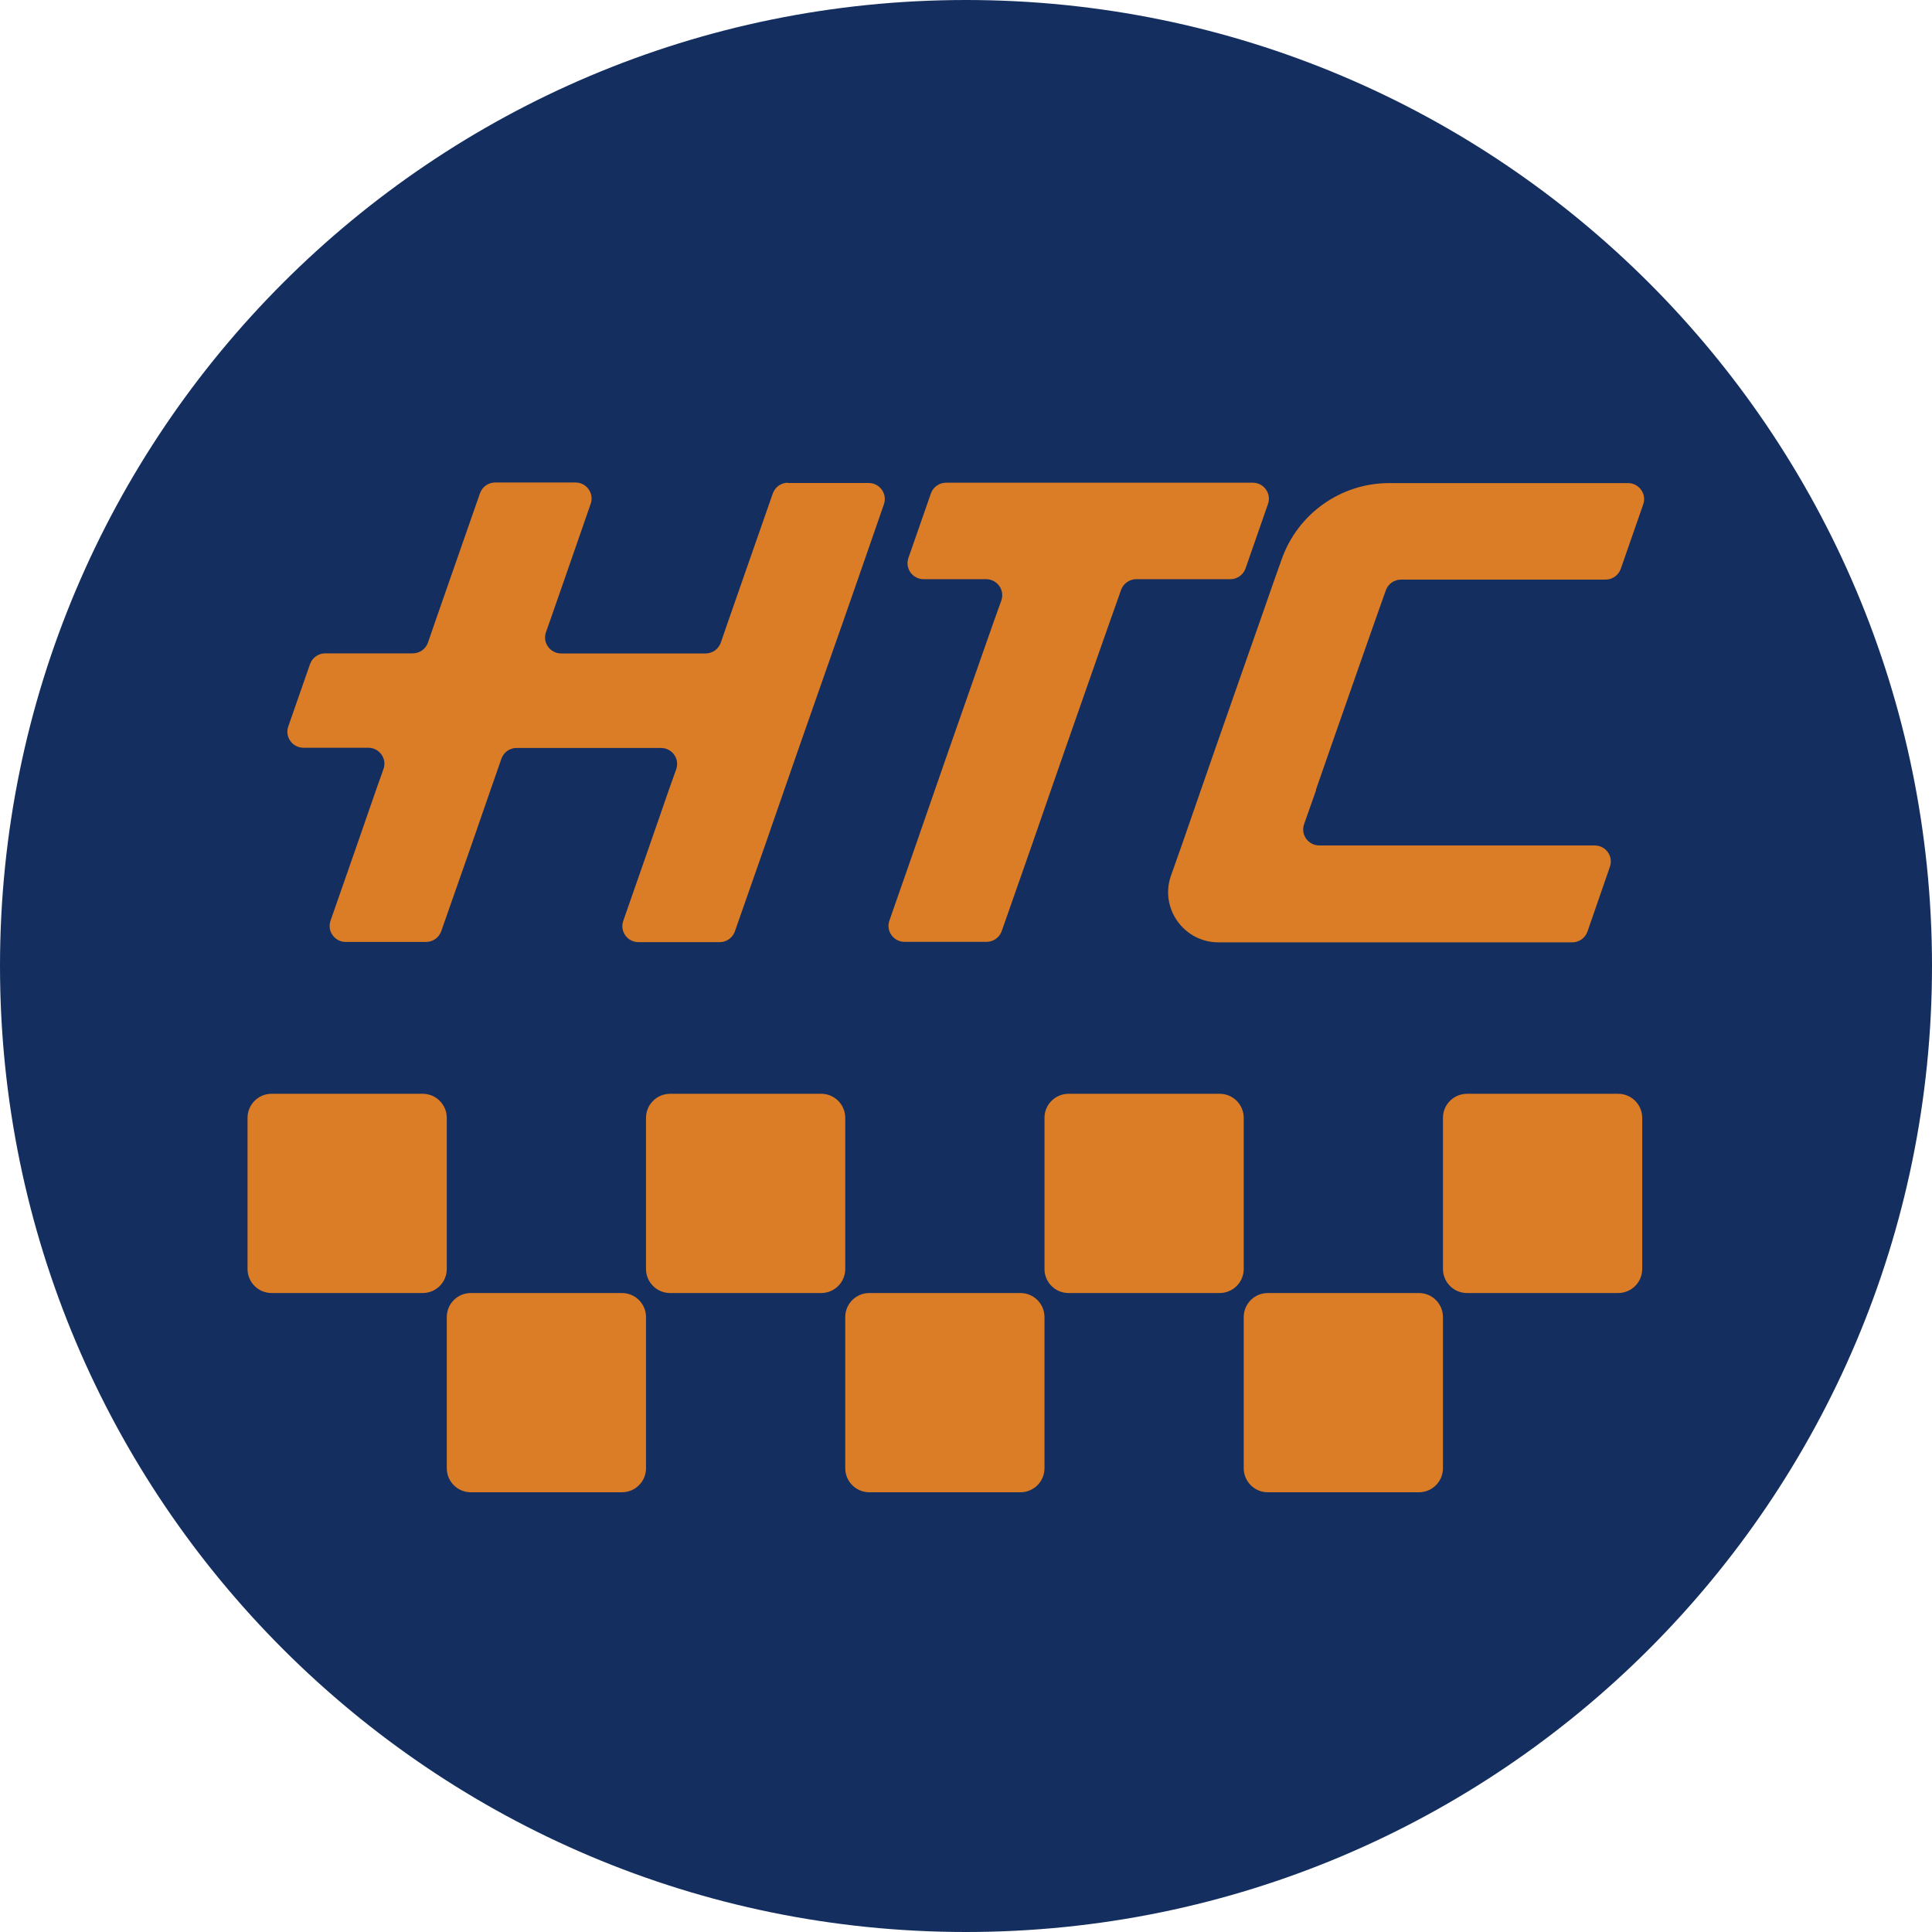
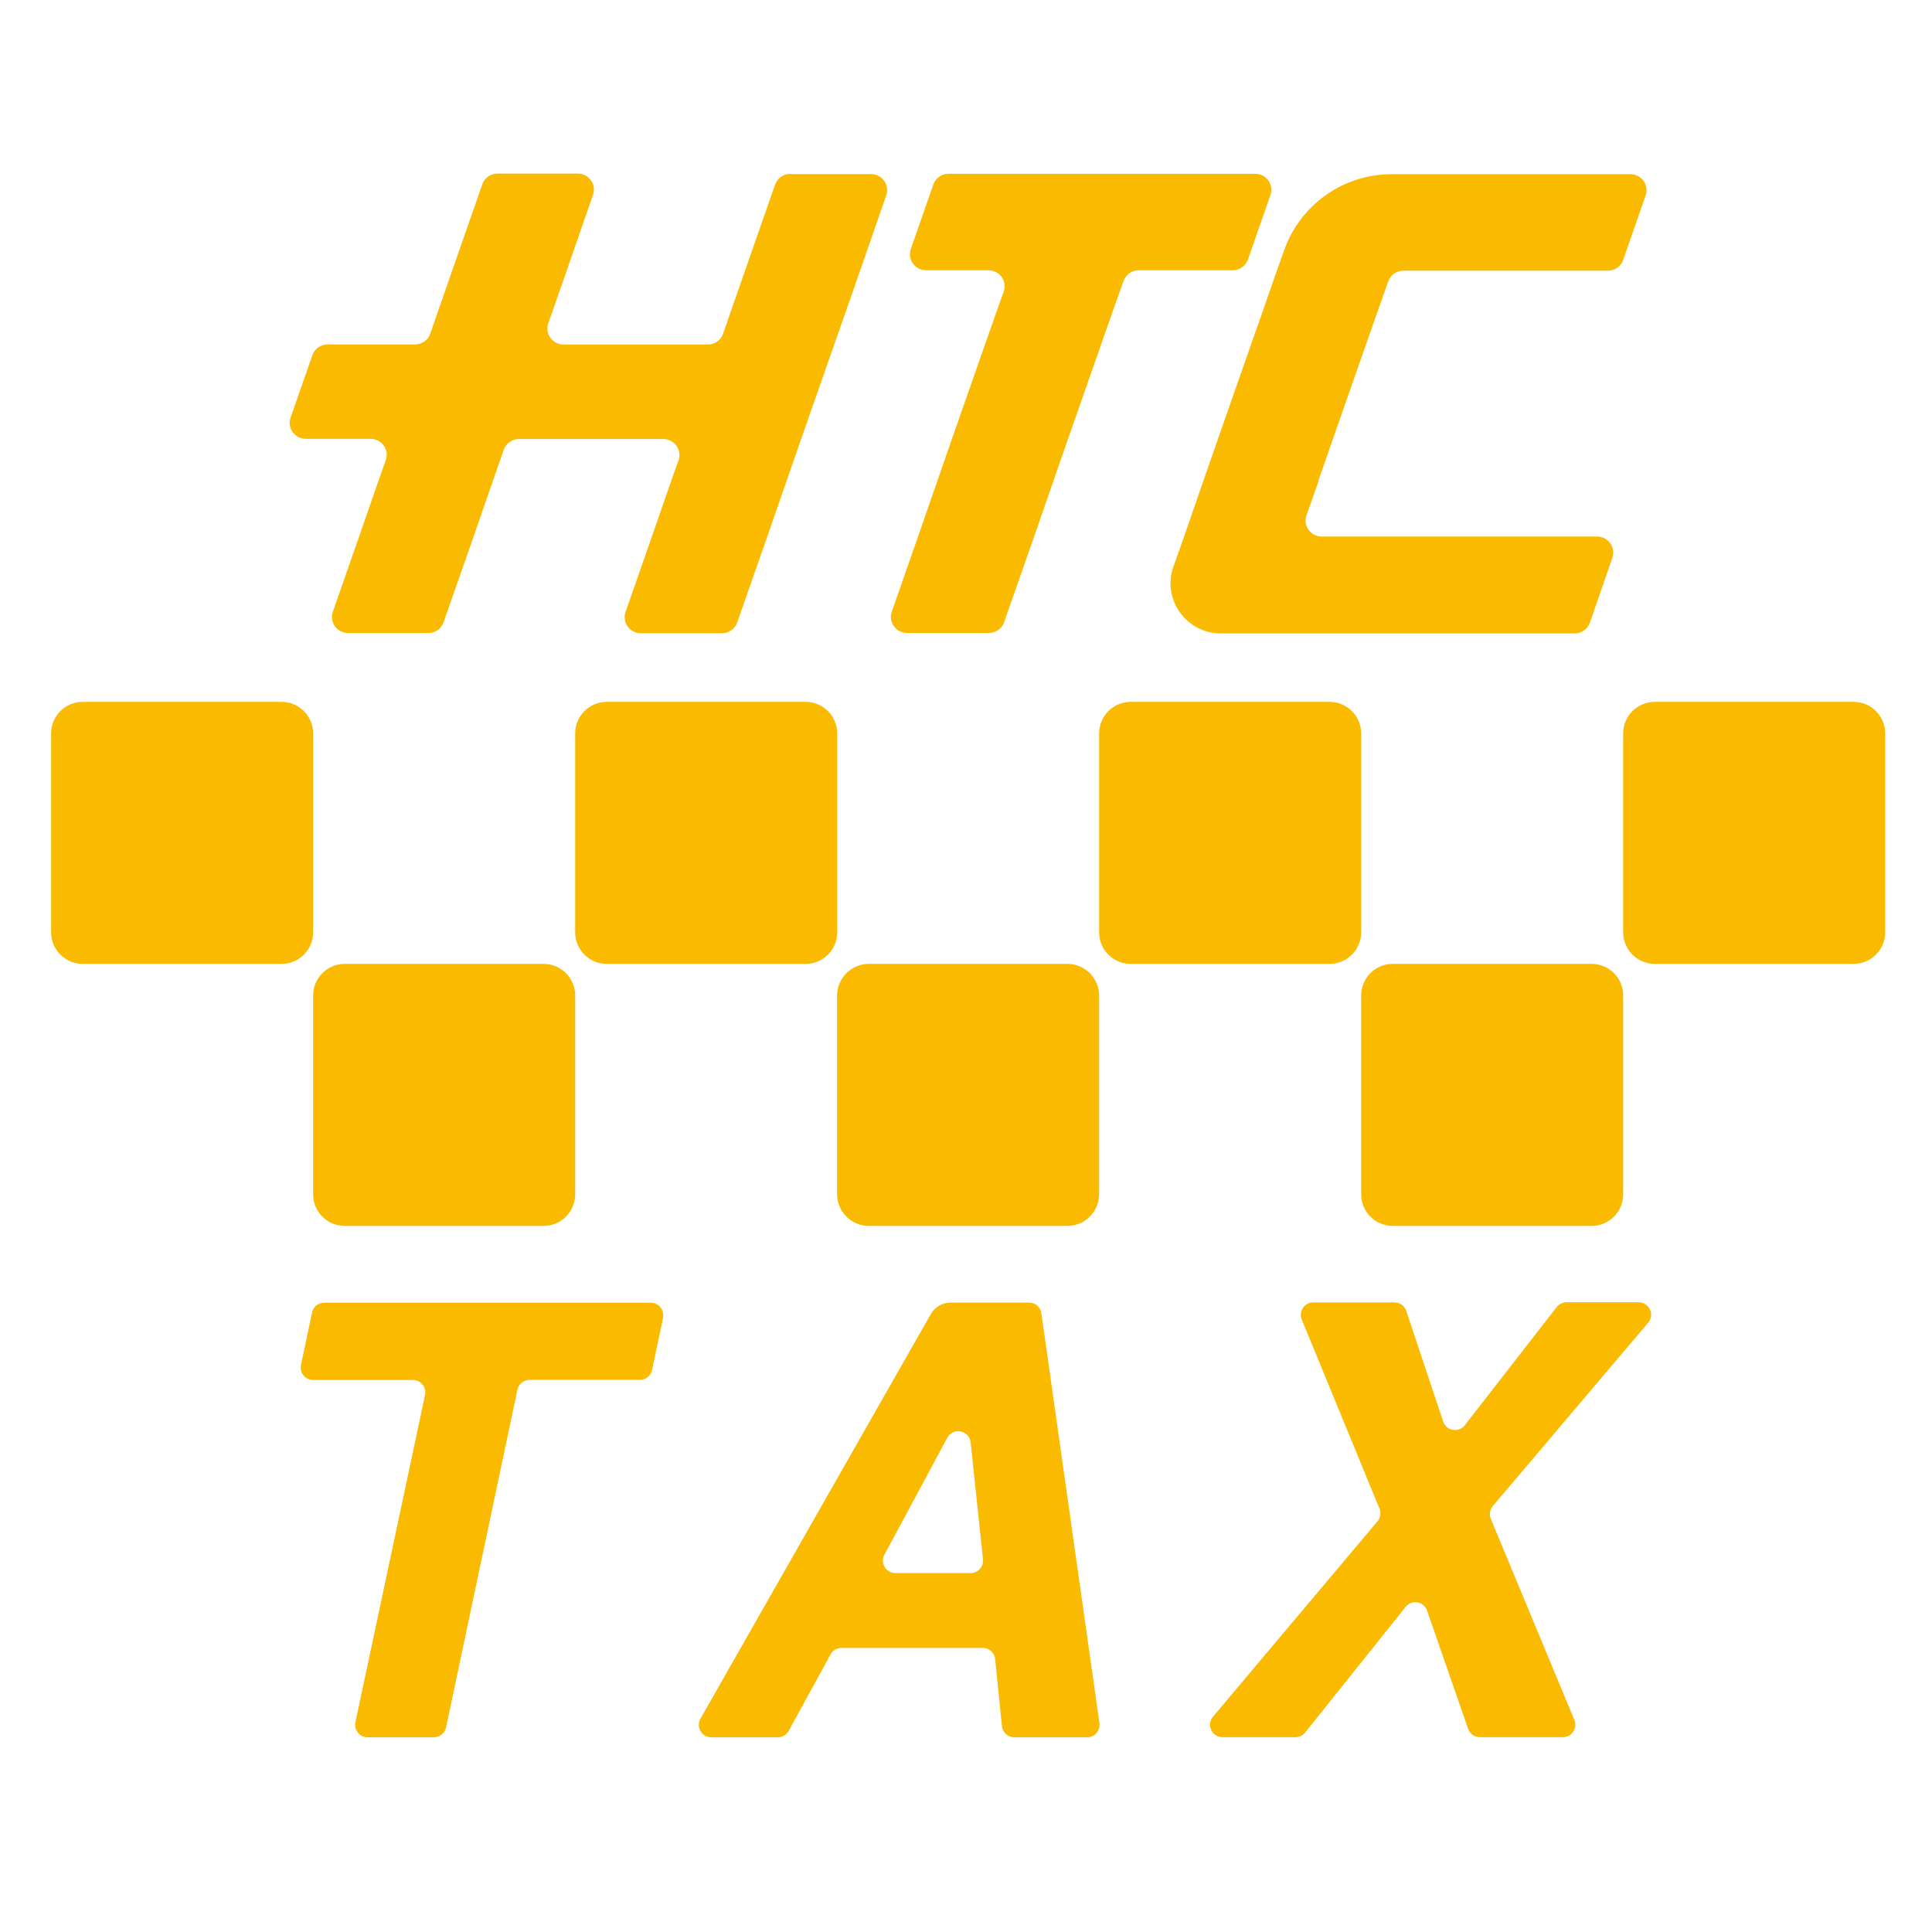
<svg xmlns="http://www.w3.org/2000/svg" version="1.1" viewBox="0 0 1920 1920">
  <defs>
    <style>
      .cls-1 {
-         fill: #db7c26;
+         display: none;
      }

-       .cls-2 {
+       .cls-1, .cls-2 {
+         fill: #00235f;
+       }
+ 
+       .cls-3 {
        fill: none;
      }

-       .cls-3 {
-         fill: #142f5f;
+       .cls-4 {
+         fill: #f9ba00;
      }
    </style>
  </defs>
  <g>
-     <g id="_Splash">
-       <circle class="cls-3" cx="960" cy="960" r="960" />
+     <g id="_Слой_1" data-name="Слой_1">
+       <circle class="cls-2" cx="-6096.9" cy="3660.2" r="960" />
      <g>
-         <path class="cls-1" d="M1307.7,785l14.4-41.4,32.8-93.7,11.6-33,10.7-30.2c2.3-6.5,8.4-10.7,15.1-10.7h203.3c6.7,0,12.8-4.2,15.1-10.7l22.3-64c3.7-10.5-4.2-21.2-15.1-21.2h-237.4c-48.1,0-90.9,30.5-106.8,75.8l-7.2,20.2-14.2,40.7-11.6,33-32.8,93.7-14.4,41.4-19.1,55.1-10.7,30.2c-11.4,32.3,12.8,66.3,47.2,66.3h351.6c6.7,0,12.8-4.2,15.1-10.7l22.3-64.4c3.7-10.5-4.2-21.2-15.1-21.2h-273.7c-10.9,0-18.8-10.7-15.1-21.2l11.9-33.7h0l-.2-.5h0Z" />
-         <path class="cls-1" d="M1244.9,479.7h-304.7c-6.7,0-12.8,4.2-15.1,10.7l-22.3,64c-3.7,10.5,4.2,21.2,15.1,21.2h62.1c10.9,0,18.8,10.7,15.1,21.2l-7,19.5-11.6,33-32.8,93.7-14.4,41.4-19.1,55.1-26.3,75.3c-3.7,10.5,4.2,21.2,15.1,21.2h81.4c6.7,0,12.8-4.2,15.1-10.7l30-85.6,19.1-55.1,14.4-41.4,32.8-93.7,11.6-33,10.7-30.2c2.3-6.5,8.4-10.7,15.1-10.7h93.5c6.7,0,12.8-4.2,15.1-10.7l22.3-64c3.7-10.5-4.2-21.2-15.1-21.2h-.2Z" />
-         <path class="cls-1" d="M783.1,479.7c-6.7,0-12.8,4.2-15.1,10.7l-29.8,85.3-14.2,40.7-7.7,22.3c-2.3,6.5-8.4,10.7-15.1,10.7h-143.5c-10.9,0-18.8-10.7-15.1-21.2l4.2-11.9,14.2-40.7,26-74.9c3.7-10.5-4.2-21.2-15.1-21.2h-79.8c-6.7,0-12.8,4.2-15.1,10.7l-29.8,85.4-14.2,40.7-7.7,22.3c-2.3,6.5-8.4,10.7-15.1,10.7h-87c-6.7,0-12.8,4.2-15.1,10.7l-21.6,61.9c-3.7,10.5,4.2,21.2,15.1,21.2h64.4c10.9,0,18.8,10.7,15.1,21.2l-7.2,20.2-19.1,55.1-26.3,75.3c-3.7,10.5,4.2,21.2,15.1,21.2h79.8c6.7,0,12.8-4.2,15.1-10.7l30-85.6,19.1-55.1,10.7-30.7c2.3-6.5,8.4-10.7,15.1-10.7h143.5c10.9,0,18.8,10.7,15.1,21.2l-7.2,20.2-19.1,55.1-26.3,75.3c-3.7,10.5,4.2,21.2,15.1,21.2h80.7c6.7,0,12.8-4.2,15.1-10.7l30-85.6,19.1-55.1,14.4-41.4,32.8-93.7,11.6-33,14.2-40.7,26-74.9c3.7-10.5-4.2-21.2-15.1-21.2h-80.7l.2-.5h0Z" />
+         <path class="cls-4" d="M-5749.2,3485.2l14.4-41.4,32.8-93.7,11.6-33,10.7-30.2c2.3-6.5,8.4-10.7,15.1-10.7h203.3c6.7,0,12.8-4.2,15.1-10.7l22.3-64c3.7-10.5-4.2-21.2-15.1-21.2h-237.4c-48.1,0-90.9,30.5-106.8,75.8l-7.2,20.2-14.2,40.7-11.6,33-32.8,93.7-14.4,41.4-19.1,55.1-10.7,30.2c-11.4,32.3,12.8,66.3,47.2,66.3h351.6c6.7,0,12.8-4.2,15.1-10.7l22.3-64.4c3.7-10.5-4.2-21.2-15.1-21.2h-273.7c-10.9,0-18.8-10.7-15.1-21.2l11.9-33.7h0l-.2-.5h0v.2h0Z" />
+         <path class="cls-4" d="M-5812,3179.9h-304.7c-6.7,0-12.8,4.2-15.1,10.7l-22.3,64c-3.7,10.5,4.2,21.2,15.1,21.2h62.1c10.9,0,18.8,10.7,15.1,21.2l-7,19.5-11.6,33-32.8,93.7-14.4,41.4-19.1,55.1-26.3,75.3c-3.7,10.5,4.2,21.2,15.1,21.2h81.4c6.7,0,12.8-4.2,15.1-10.7l30-85.6,19.1-55.1,14.4-41.4,32.8-93.7,11.6-33,10.7-30.2c2.3-6.5,8.4-10.7,15.1-10.7h93.5c6.7,0,12.8-4.2,15.1-10.7l22.3-64c3.7-10.5-4.2-21.2-15.1-21.2h-.2,0Z" />
+         <path class="cls-4" d="M-6273.8,3179.9c-6.7,0-12.8,4.2-15.1,10.7l-29.8,85.3-14.2,40.7-7.7,22.3c-2.3,6.5-8.4,10.7-15.1,10.7h-143.5c-10.9,0-18.8-10.7-15.1-21.2l4.2-11.9,14.2-40.7,26-74.9c3.7-10.5-4.2-21.2-15.1-21.2h-79.8c-6.7,0-12.8,4.2-15.1,10.7l-29.8,85.4-14.2,40.7-7.7,22.3c-2.3,6.5-8.4,10.7-15.1,10.7h-87c-6.7,0-12.8,4.2-15.1,10.7l-21.6,61.9c-3.7,10.5,4.2,21.2,15.1,21.2h64.4c10.9,0,18.8,10.7,15.1,21.2l-7.2,20.2-19.1,55.1-26.3,75.3c-3.7,10.5,4.2,21.2,15.1,21.2h79.8c6.7,0,12.8-4.2,15.1-10.7l30-85.6,19.1-55.1,10.7-30.7c2.3-6.5,8.4-10.7,15.1-10.7h143.5c10.9,0,18.8,10.7,15.1,21.2l-7.2,20.2-19.1,55.1-26.3,75.3c-3.7,10.5,4.2,21.2,15.1,21.2h80.7c6.7,0,12.8-4.2,15.1-10.7l30-85.6,19.1-55.1,14.4-41.4,32.8-93.7,11.6-33,14.2-40.7,26-74.9c3.7-10.5-4.2-21.2-15.1-21.2h-80.7l.2-.5h0l.3.2h0Z" />
      </g>
      <g>
-         <rect class="cls-1" x="246" y="1087" width="198" height="198" rx="23.9" ry="23.9" />
-         <rect class="cls-1" x="444" y="1285" width="198" height="198" rx="23.9" ry="23.9" />
-         <rect class="cls-1" x="840" y="1285" width="198" height="198" rx="23.9" ry="23.9" />
-         <rect class="cls-1" x="642" y="1087" width="198" height="198" rx="23.9" ry="23.9" />
-         <rect class="cls-1" x="1038" y="1087" width="198" height="198" rx="23.9" ry="23.9" />
-         <rect class="cls-1" x="1236" y="1285" width="198" height="198" rx="23.9" ry="23.9" />
-         <rect class="cls-1" x="1434" y="1087" width="198" height="198" rx="23.9" ry="23.9" />
+         <rect class="cls-4" x="-6810.9" y="3787.2" width="198" height="198" />
+         <rect class="cls-4" x="-6612.9" y="3985.2" width="198" height="198" />
+         <rect class="cls-4" x="-6216.9" y="3985.2" width="198" height="198" />
+         <rect class="cls-4" x="-6414.9" y="3787.2" width="198" height="198" />
+         <rect class="cls-4" x="-6018.9" y="3787.2" width="198" height="198" />
+         <rect class="cls-4" x="-5820.9" y="3985.2" width="198" height="198" />
+         <rect class="cls-4" x="-5622.9" y="3787.2" width="198" height="198" />
      </g>
-       <rect class="cls-2" x="2883.1" width="1920" height="1920" />
-       <path class="cls-2" d="M3843.1,1920h-960v-960c0,530.2,429.8,960,960,960Z" />
-       <path class="cls-2" d="M2883.1,960V0h960c-530.2,0-960,429.8-960,960Z" />
-       <path class="cls-2" d="M4803.1,0v960C4803.1,429.8,4373.3,0,3843.1,0h960Z" />
-       <path class="cls-2" d="M4803.1,960v960h-960c530.2,0,960-429.8,960-960Z" />
+       <rect class="cls-3" x="-4173.8" y="2700.2" width="1920" height="1920" />
+       <path class="cls-3" d="M-3213.8,4620.2h-960v-960c0,530.2,429.8,960,960,960Z" />
+       <path class="cls-3" d="M-4173.8,3660.2v-960h960c-530.2,0-960,429.8-960,960Z" />
+       <path class="cls-3" d="M-2253.8,2700.2v960c0-530.2-429.8-960-960-960h960Z" />
+       <path class="cls-3" d="M-2253.8,3660.2v960h-960c530.2,0,960-429.8,960-960Z" />
      <g>
-         <path class="cls-1" d="M4190.8,785l14.4-41.4,32.8-93.7,11.6-33,10.7-30.2c2.3-6.5,8.4-10.7,15.1-10.7h203.3c6.7,0,12.8-4.2,15.1-10.7l22.3-64c3.7-10.5-4.2-21.2-15.1-21.2h-237.4c-48.1,0-90.9,30.5-106.8,75.8l-7.2,20.2-14.2,40.7-11.6,33-32.8,93.7-14.4,41.4-19.1,55.1-10.7,30.2c-11.4,32.3,12.8,66.3,47.2,66.3h351.6c6.7,0,12.8-4.2,15.1-10.7l22.3-64.4c3.7-10.5-4.2-21.2-15.1-21.2h-273.7c-10.9,0-18.8-10.7-15.1-21.2l11.9-33.7h0l-.2-.5h0Z" />
-         <path class="cls-1" d="M4128,479.7h-304.7c-6.7,0-12.8,4.2-15.1,10.7l-22.3,64c-3.7,10.5,4.2,21.2,15.1,21.2h62.1c10.9,0,18.8,10.7,15.1,21.2l-7,19.5-11.6,33-32.8,93.7-14.4,41.4-19.1,55.1-26.3,75.3c-3.7,10.5,4.2,21.2,15.1,21.2h81.4c6.7,0,12.8-4.2,15.1-10.7l30-85.6,19.1-55.1,14.4-41.4,32.8-93.7,11.6-33,10.7-30.2c2.3-6.5,8.4-10.7,15.1-10.7h93.5c6.7,0,12.8-4.2,15.1-10.7l22.3-64c3.7-10.5-4.2-21.2-15.1-21.2h-.2Z" />
-         <path class="cls-1" d="M3666.1,479.7c-6.7,0-12.8,4.2-15.1,10.7l-29.8,85.3-14.2,40.7-7.7,22.3c-2.3,6.5-8.4,10.7-15.1,10.7h-143.5c-10.9,0-18.8-10.7-15.1-21.2l4.2-11.9,14.2-40.7,26-74.9c3.7-10.5-4.2-21.2-15.1-21.2h-79.8c-6.7,0-12.8,4.2-15.1,10.7l-29.8,85.4-14.2,40.7-7.7,22.3c-2.3,6.5-8.4,10.7-15.1,10.7h-87c-6.7,0-12.8,4.2-15.1,10.7l-21.6,61.9c-3.7,10.5,4.2,21.2,15.1,21.2h64.4c10.9,0,18.8,10.7,15.1,21.2l-7.2,20.2-19.1,55.1-26.3,75.3c-3.7,10.5,4.2,21.2,15.1,21.2h79.8c6.7,0,12.8-4.2,15.1-10.7l30-85.6,19.1-55.1,10.7-30.7c2.3-6.5,8.4-10.7,15.1-10.7h143.5c10.9,0,18.8,10.7,15.1,21.2l-7.2,20.2-19.1,55.1-26.3,75.3c-3.7,10.5,4.2,21.2,15.1,21.2h80.7c6.7,0,12.8-4.2,15.1-10.7l30-85.6,19.1-55.1,14.4-41.4,32.8-93.7,11.6-33,14.2-40.7,26-74.9c3.7-10.5-4.2-21.2-15.1-21.2h-80.7l.2-.5h0Z" />
+         <path class="cls-4" d="M-2866.1,3485.2l14.4-41.4,32.8-93.7,11.6-33,10.7-30.2c2.3-6.5,8.4-10.7,15.1-10.7h203.3c6.7,0,12.8-4.2,15.1-10.7l22.3-64c3.7-10.5-4.2-21.2-15.1-21.2h-237.4c-48.1,0-90.9,30.5-106.8,75.8l-7.2,20.2-14.2,40.7-11.6,33-32.8,93.7-14.4,41.4-19.1,55.1-10.7,30.2c-11.4,32.3,12.8,66.3,47.2,66.3h351.6c6.7,0,12.8-4.2,15.1-10.7l22.3-64.4c3.7-10.5-4.2-21.2-15.1-21.2h-273.7c-10.9,0-18.8-10.7-15.1-21.2l11.9-33.7h0l-.2-.5h0v.2h0Z" />
+         <path class="cls-4" d="M-2928.9,3179.9h-304.7c-6.7,0-12.8,4.2-15.1,10.7l-22.3,64c-3.7,10.5,4.2,21.2,15.1,21.2h62.1c10.9,0,18.8,10.7,15.1,21.2l-7,19.5-11.6,33-32.8,93.7-14.4,41.4-19.1,55.1-26.3,75.3c-3.7,10.5,4.2,21.2,15.1,21.2h81.4c6.7,0,12.8-4.2,15.1-10.7l30-85.6,19.1-55.1,14.4-41.4,32.8-93.7,11.6-33,10.7-30.2c2.3-6.5,8.4-10.7,15.1-10.7h93.5c6.7,0,12.8-4.2,15.1-10.7l22.3-64c3.7-10.5-4.2-21.2-15.1-21.2h-.2.1,0Z" />
+         <path class="cls-4" d="M-3390.8,3179.9c-6.7,0-12.8,4.2-15.1,10.7l-29.8,85.3-14.2,40.7-7.7,22.3c-2.3,6.5-8.4,10.7-15.1,10.7h-143.5c-10.9,0-18.8-10.7-15.1-21.2l4.2-11.9,14.2-40.7,26-74.9c3.7-10.5-4.2-21.2-15.1-21.2h-79.8c-6.7,0-12.8,4.2-15.1,10.7l-29.8,85.4-14.2,40.7-7.7,22.3c-2.3,6.5-8.4,10.7-15.1,10.7h-87c-6.7,0-12.8,4.2-15.1,10.7l-21.6,61.9c-3.7,10.5,4.2,21.2,15.1,21.2h64.4c10.9,0,18.8,10.7,15.1,21.2l-7.2,20.2-19.1,55.1-26.3,75.3c-3.7,10.5,4.2,21.2,15.1,21.2h79.8c6.7,0,12.8-4.2,15.1-10.7l30-85.6,19.1-55.1,10.7-30.7c2.3-6.5,8.4-10.7,15.1-10.7h143.5c10.9,0,18.8,10.7,15.1,21.2l-7.2,20.2-19.1,55.1-26.3,75.3c-3.7,10.5,4.2,21.2,15.1,21.2h80.7c6.7,0,12.8-4.2,15.1-10.7l30-85.6,19.1-55.1,14.4-41.4,32.8-93.7,11.6-33,14.2-40.7,26-74.9c3.7-10.5-4.2-21.2-15.1-21.2h-80.7l.2-.5h0l.3.2h0Z" />
      </g>
      <g>
-         <rect class="cls-1" x="3129.1" y="1087" width="198" height="198" rx="23.9" ry="23.9" />
-         <rect class="cls-1" x="3327.1" y="1285" width="198" height="198" rx="23.9" ry="23.9" />
-         <rect class="cls-1" x="3723.1" y="1285" width="198" height="198" rx="24" ry="24" />
-         <rect class="cls-1" x="3525.1" y="1087" width="198" height="198" rx="23.9" ry="23.9" />
-         <rect class="cls-1" x="3921.1" y="1087" width="198" height="198" rx="23.9" ry="23.9" />
-         <rect class="cls-1" x="4119.1" y="1285" width="198" height="198" rx="23.9" ry="23.9" />
-         <rect class="cls-1" x="4317.1" y="1087" width="198" height="198" rx="23.9" ry="23.9" />
+         <rect class="cls-4" x="-3927.8" y="3787.2" width="198" height="198" />
+         <rect class="cls-4" x="-3729.8" y="3985.2" width="198" height="198" />
+         <rect class="cls-4" x="-3333.8" y="3985.2" width="198" height="198" />
+         <rect class="cls-4" x="-3531.8" y="3787.2" width="198" height="198" />
+         <rect class="cls-4" x="-3135.8" y="3787.2" width="198" height="198" />
+         <rect class="cls-4" x="-2937.8" y="3985.2" width="198" height="198" />
+         <rect class="cls-4" x="-2739.8" y="3787.2" width="198" height="198" />
      </g>
+       <rect class="cls-3" x="2.1" width="1920" height="1920" />
+       <path class="cls-3" d="M962.1,1920H2.1v-960c0,530.2,429.8,960,960,960Z" />
+       <path class="cls-3" d="M2.1,960V0h960C431.9,0,2.1,429.8,2.1,960Z" />
+       <path class="cls-3" d="M1922.1,0v960C1922.1,429.8,1492.3,0,962.1,0h960Z" />
+       <path class="cls-3" d="M1922.1,960v960h-960c530.2,0,960-429.8,960-960Z" />
+       <g>
+         <path class="cls-4" d="M1310.1,478l14.4-41.4,32.8-93.7,11.6-33,10.7-30.2c2.3-6.5,8.4-10.7,15.1-10.7h203.3c6.7,0,12.8-4.2,15.1-10.7l22.3-64c3.7-10.5-4.2-21.2-15.1-21.2h-237.4c-48.1,0-90.9,30.5-106.8,75.8l-7.2,20.2-14.2,40.7-11.6,33-32.8,93.7-14.4,41.4-19.1,55.1-10.7,30.2c-11.4,32.3,12.8,66.3,47.2,66.3h351.6c6.7,0,12.8-4.2,15.1-10.7l22.3-64.4c3.7-10.5-4.2-21.2-15.1-21.2h-273.7c-10.9,0-18.8-10.7-15.1-21.2l11.9-33.7h0l-.2-.5h0v.2h0Z" />
+         <path class="cls-4" d="M1247.3,172.7h-304.7c-6.7,0-12.8,4.2-15.1,10.7l-22.3,64c-3.7,10.5,4.2,21.2,15.1,21.2h62.1c10.9,0,18.8,10.7,15.1,21.2l-7,19.5-11.6,33-32.8,93.7-14.4,41.4-19.1,55.1-26.3,75.3c-3.7,10.5,4.2,21.2,15.1,21.2h81.4c6.7,0,12.8-4.2,15.1-10.7l30-85.6,19.1-55.1,14.4-41.4,32.8-93.7,11.6-33,10.7-30.2c2.3-6.5,8.4-10.7,15.1-10.7h93.5c6.7,0,12.8-4.2,15.1-10.7l22.3-64c3.7-10.5-4.2-21.2-15.1-21.2h-.2,0Z" />
+         <path class="cls-4" d="M785.4,172.7c-6.7,0-12.8,4.2-15.1,10.7l-29.8,85.3-14.2,40.7-7.7,22.3c-2.3,6.5-8.4,10.7-15.1,10.7h-143.5c-10.9,0-18.8-10.7-15.1-21.2l4.2-11.9,14.2-40.7,26-74.9c3.7-10.5-4.2-21.2-15.1-21.2h-79.8c-6.7,0-12.8,4.2-15.1,10.7l-29.8,85.4-14.2,40.7-7.7,22.3c-2.3,6.5-8.4,10.7-15.1,10.7h-87c-6.7,0-12.8,4.2-15.1,10.7l-21.6,61.9c-3.7,10.5,4.2,21.2,15.1,21.2h64.4c10.9,0,18.8,10.7,15.1,21.2l-7.2,20.2-19.1,55.1-26.3,75.3c-3.7,10.5,4.2,21.2,15.1,21.2h79.8c6.7,0,12.8-4.2,15.1-10.7l30-85.6,19.1-55.1,10.7-30.7c2.3-6.5,8.4-10.7,15.1-10.7h143.5c10.9,0,18.8,10.7,15.1,21.2l-7.2,20.2-19.1,55.1-26.3,75.3c-3.7,10.5,4.2,21.2,15.1,21.2h80.7c6.7,0,12.8-4.2,15.1-10.7l30-85.6,19.1-55.1,14.4-41.4,32.8-93.7,11.6-33,14.2-40.7,26-74.9c3.7-10.5-4.2-21.2-15.1-21.2h-80.7l.2-.5h0l.3.2h0Z" />
+       </g>
+       <g>
+         <rect class="cls-4" x="50.8" y="697.5" width="260.4" height="260.4" rx="31.4" ry="31.4" />
+         <rect class="cls-4" x="311.2" y="957.9" width="260.4" height="260.4" rx="31.4" ry="31.4" />
+         <rect class="cls-4" x="831.9" y="957.9" width="260.4" height="260.4" rx="31.6" ry="31.6" />
+         <rect class="cls-4" x="571.6" y="697.5" width="260.4" height="260.4" rx="31.4" ry="31.4" />
+         <rect class="cls-4" x="1092.3" y="697.5" width="260.4" height="260.4" rx="31.4" ry="31.4" />
+         <rect class="cls-4" x="1352.7" y="957.9" width="260.4" height="260.4" rx="31.4" ry="31.4" />
+         <rect class="cls-4" x="1613.1" y="697.5" width="260.4" height="260.4" rx="31.4" ry="31.4" />
+       </g>
+       <circle class="cls-1" cx="-1531.9" cy="960" r="960" />
+       <path class="cls-4" d="M-1775.3,230.9h84l-91.8,432h-90l-111.6-306.6-64.8,306.6h-84l91.8-432h94.2l108,301.8,64.2-301.8h0Z" />
+       <path class="cls-4" d="M-1232.3,574.1c10.8,17.4,34.2,26.4,69.6,26.4s39-2.4,53.4-7.2c27.6-9,43.8-25.8,48.6-49.8,3-14.4-1.2-25.2-12-33s-28.8-14.4-54.6-20.4l-43.2-10.2c-43.2-10.2-71.4-21-86.4-33-24.6-20.4-33-51-23.4-93.6,7.8-39,28.8-70.8,62.4-96.6,33.6-25.2,77.4-38.4,132-38.4s82.2,12,108.6,36c27,24.6,36.6,59.4,28.2,105.6h-86.4c4.2-26.4-3.6-45-22.2-55.8-12.6-7.2-29.4-10.8-49.8-10.8s-43.2,4.8-58.8,14.4c-16.2,9-25.8,22.2-29.4,39-3,15.6,1.2,27,13.2,34.8,7.8,4.8,25.2,10.8,52.8,18l70.2,17.4c31.2,8.4,53.4,18.6,67.2,31.8,21.6,19.8,28.2,49.8,19.8,88.2-8.4,39-30.6,72-66,97.8-36,26.4-81,39.6-136.2,39.6s-97.8-13.2-124.8-39c-26.4-25.2-35.4-60.6-25.8-105.6h86.4c-1.8,19.8.6,34.2,6.6,44.4h0Z" />
+       <path class="cls-4" d="M659,1309.4l-11,52.1c-1.2,5.7-6.2,9.8-12.1,9.8h-109.6c-5.8,0-10.9,4.1-12.1,9.8l-70.9,335.6c-1.2,5.7-6.3,9.8-12.1,9.8h-65.9c-7.9,0-13.7-7.2-12.1-14.9l69.2-325.3c1.6-7.7-4.2-14.9-12.1-14.9h-99.1c-7.9,0-13.7-7.2-12.1-14.9l11-52.1c1.2-5.7,6.2-9.8,12.1-9.8h324.5c7.9,0,13.7,7.2,12.1,14.9Z" />
+       <path class="cls-4" d="M1022.8,1294.5h-78.2c-8.1,0-15.5,4.3-19.5,11.3l-229,402.2c-4.7,8.2,1.3,18.5,10.7,18.5h66.2c4.5,0,8.7-2.5,10.8-6.4l41.6-76c2.2-4,6.3-6.4,10.8-6.4h140.5c6.3,0,11.7,4.8,12.3,11.1l6.7,66.6c.6,6.3,6,11.1,12.3,11.1h72.4c7.5,0,13.3-6.7,12.2-14.1l-57.7-407.3c-.9-6.1-6.1-10.6-12.2-10.6ZM878.9,1545.1l62.5-116.3c5.8-10.7,21.9-7.5,23.2,4.5l12.3,116.3c.8,7.3-4.9,13.7-12.3,13.7h-74.8c-9.3,0-15.3-10-10.9-18.2Z" />
+       <path class="cls-4" d="M1481.6,1509.6l83,199.7c3.4,8.1-2.6,17.1-11.4,17.1h-82.5c-5.3,0-9.9-3.3-11.7-8.3l-40.8-117.5c-3.2-9.2-15.2-11.3-21.3-3.7l-99.9,124.9c-2.3,2.9-5.9,4.6-9.6,4.6h-72.5c-10.5,0-16.2-12.3-9.5-20.3l163.5-194.2c3-3.5,3.7-8.4,2-12.7l-77.2-187.8c-3.3-8.1,2.6-17.1,11.4-17.1h80.7c5.3,0,10,3.4,11.7,8.4l36.7,110c3.1,9.4,15.4,11.5,21.5,3.7l91.3-117.4c2.3-3,5.9-4.8,9.8-4.8h71.7c10.5,0,16.2,12.3,9.4,20.3l-154.3,182.1c-3,3.5-3.8,8.5-2,12.7Z" />
    </g>
  </g>
</svg>
